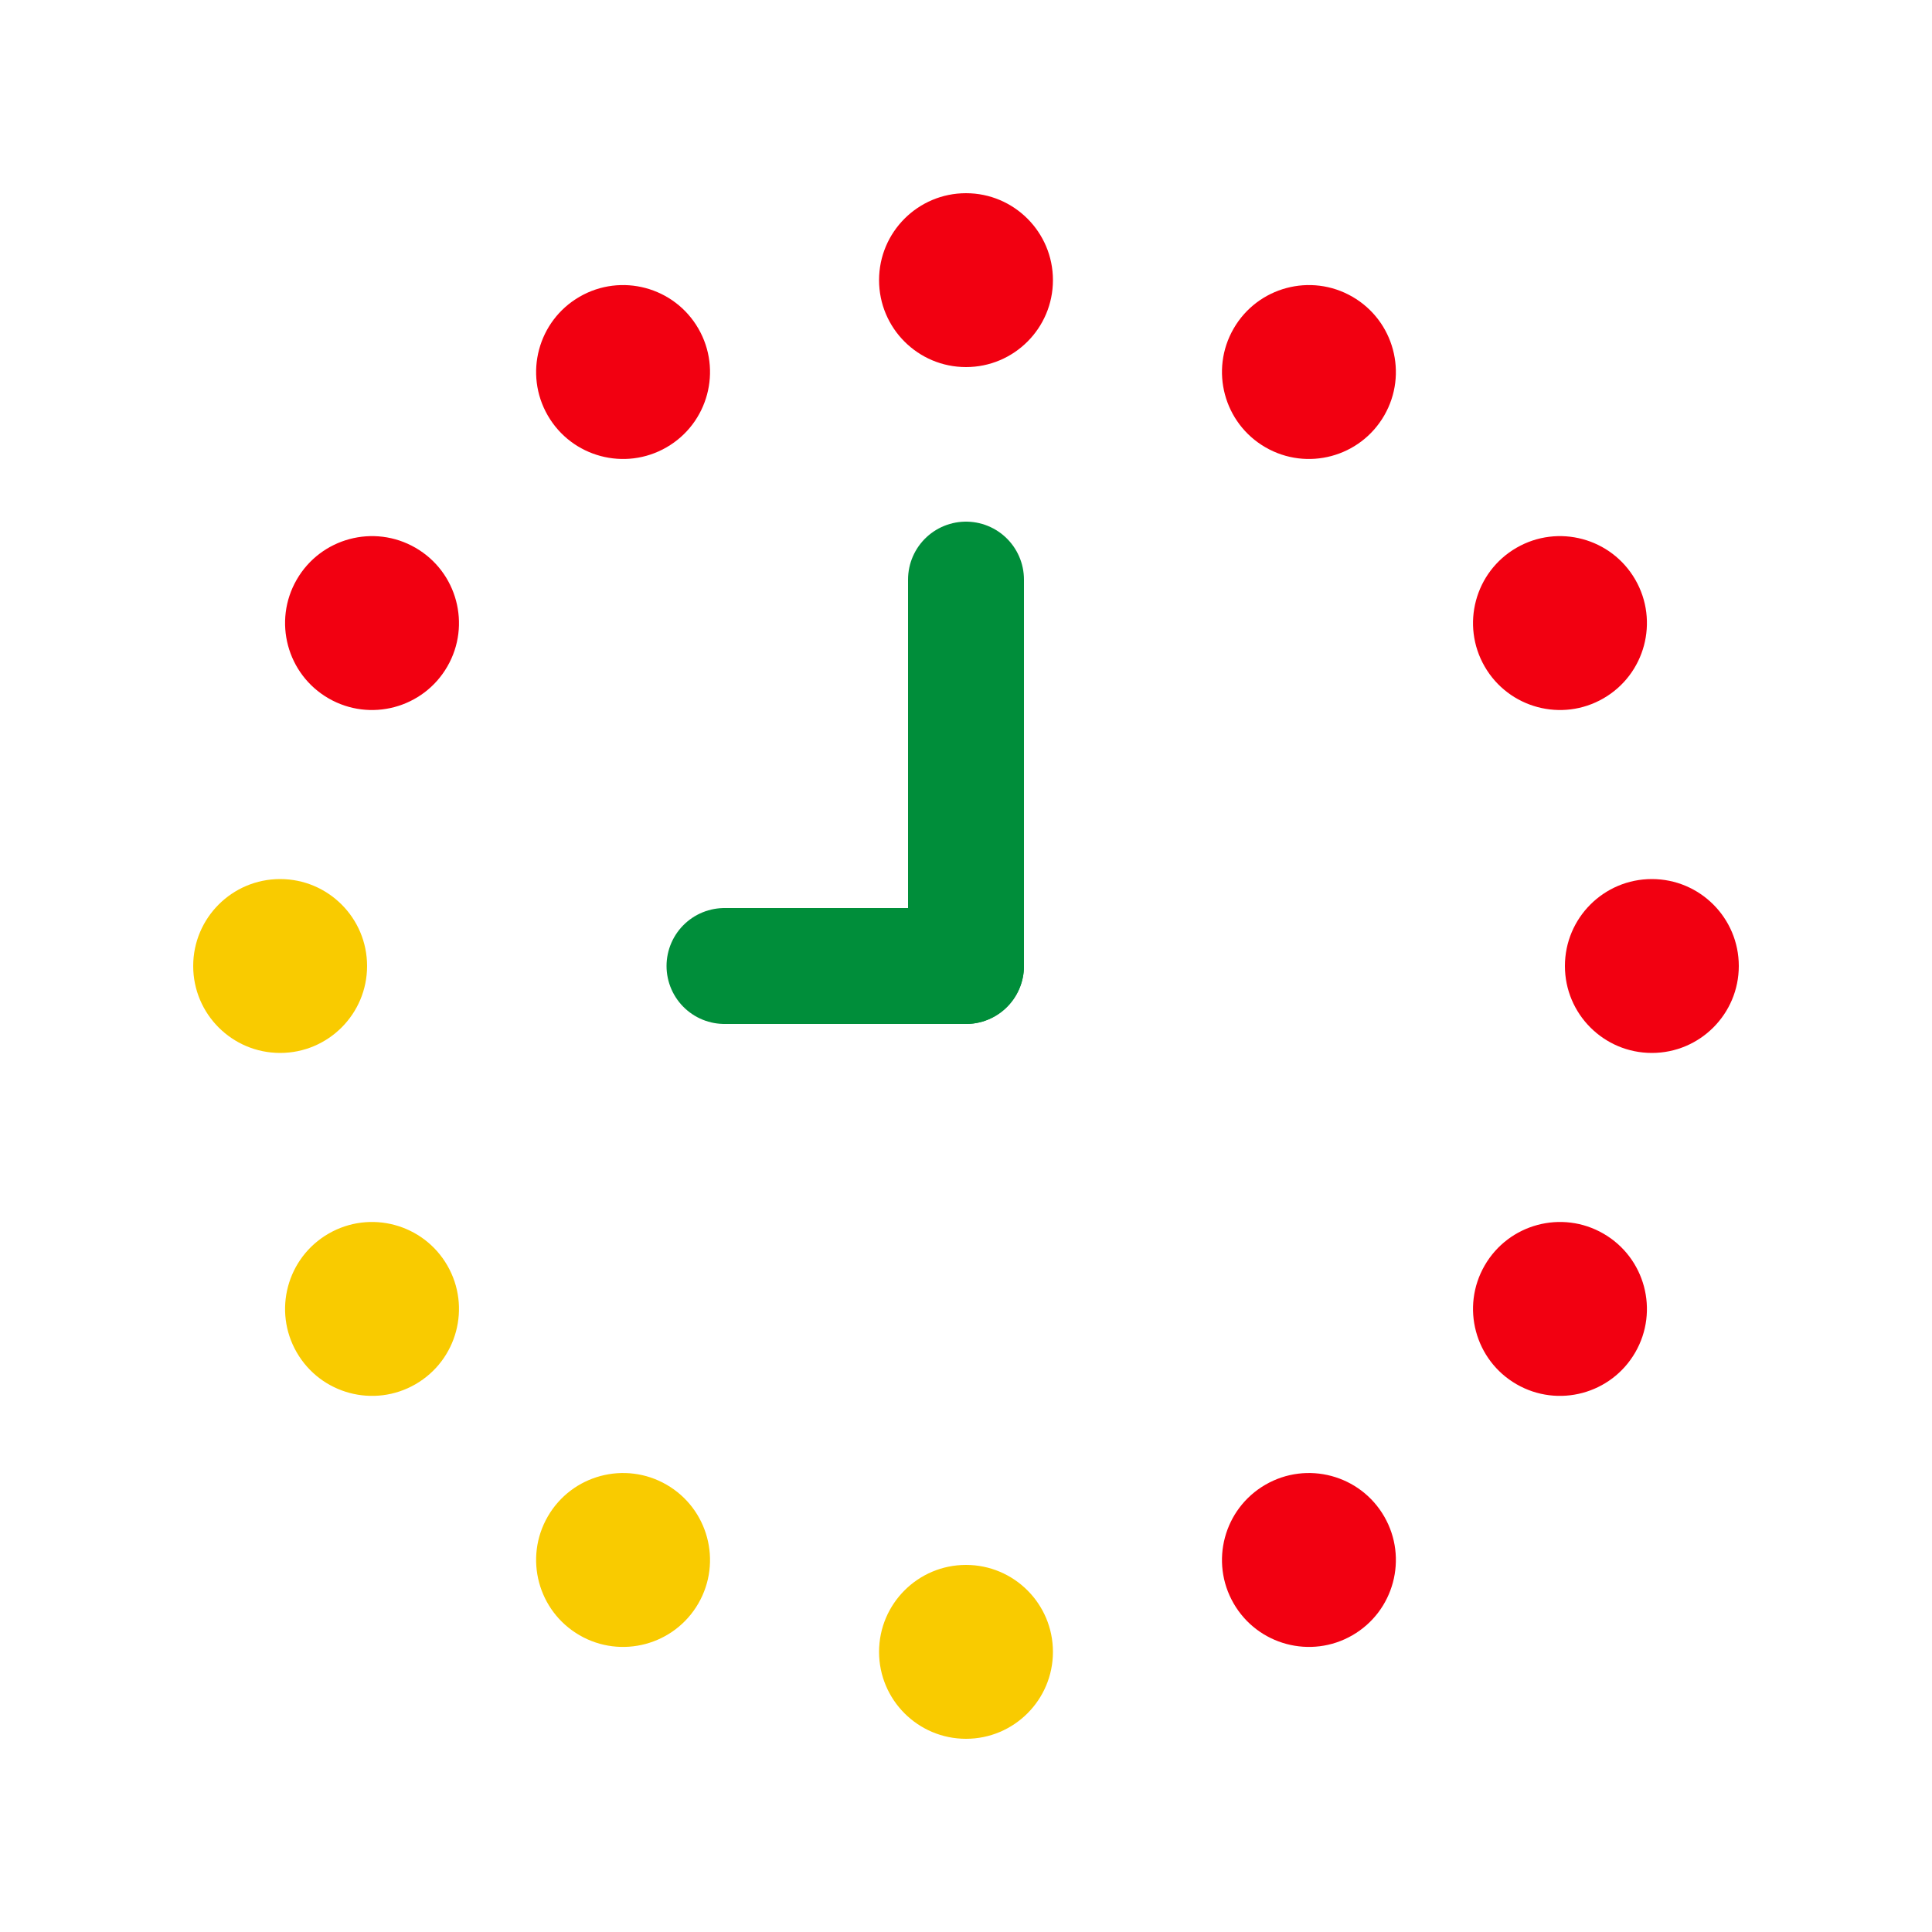
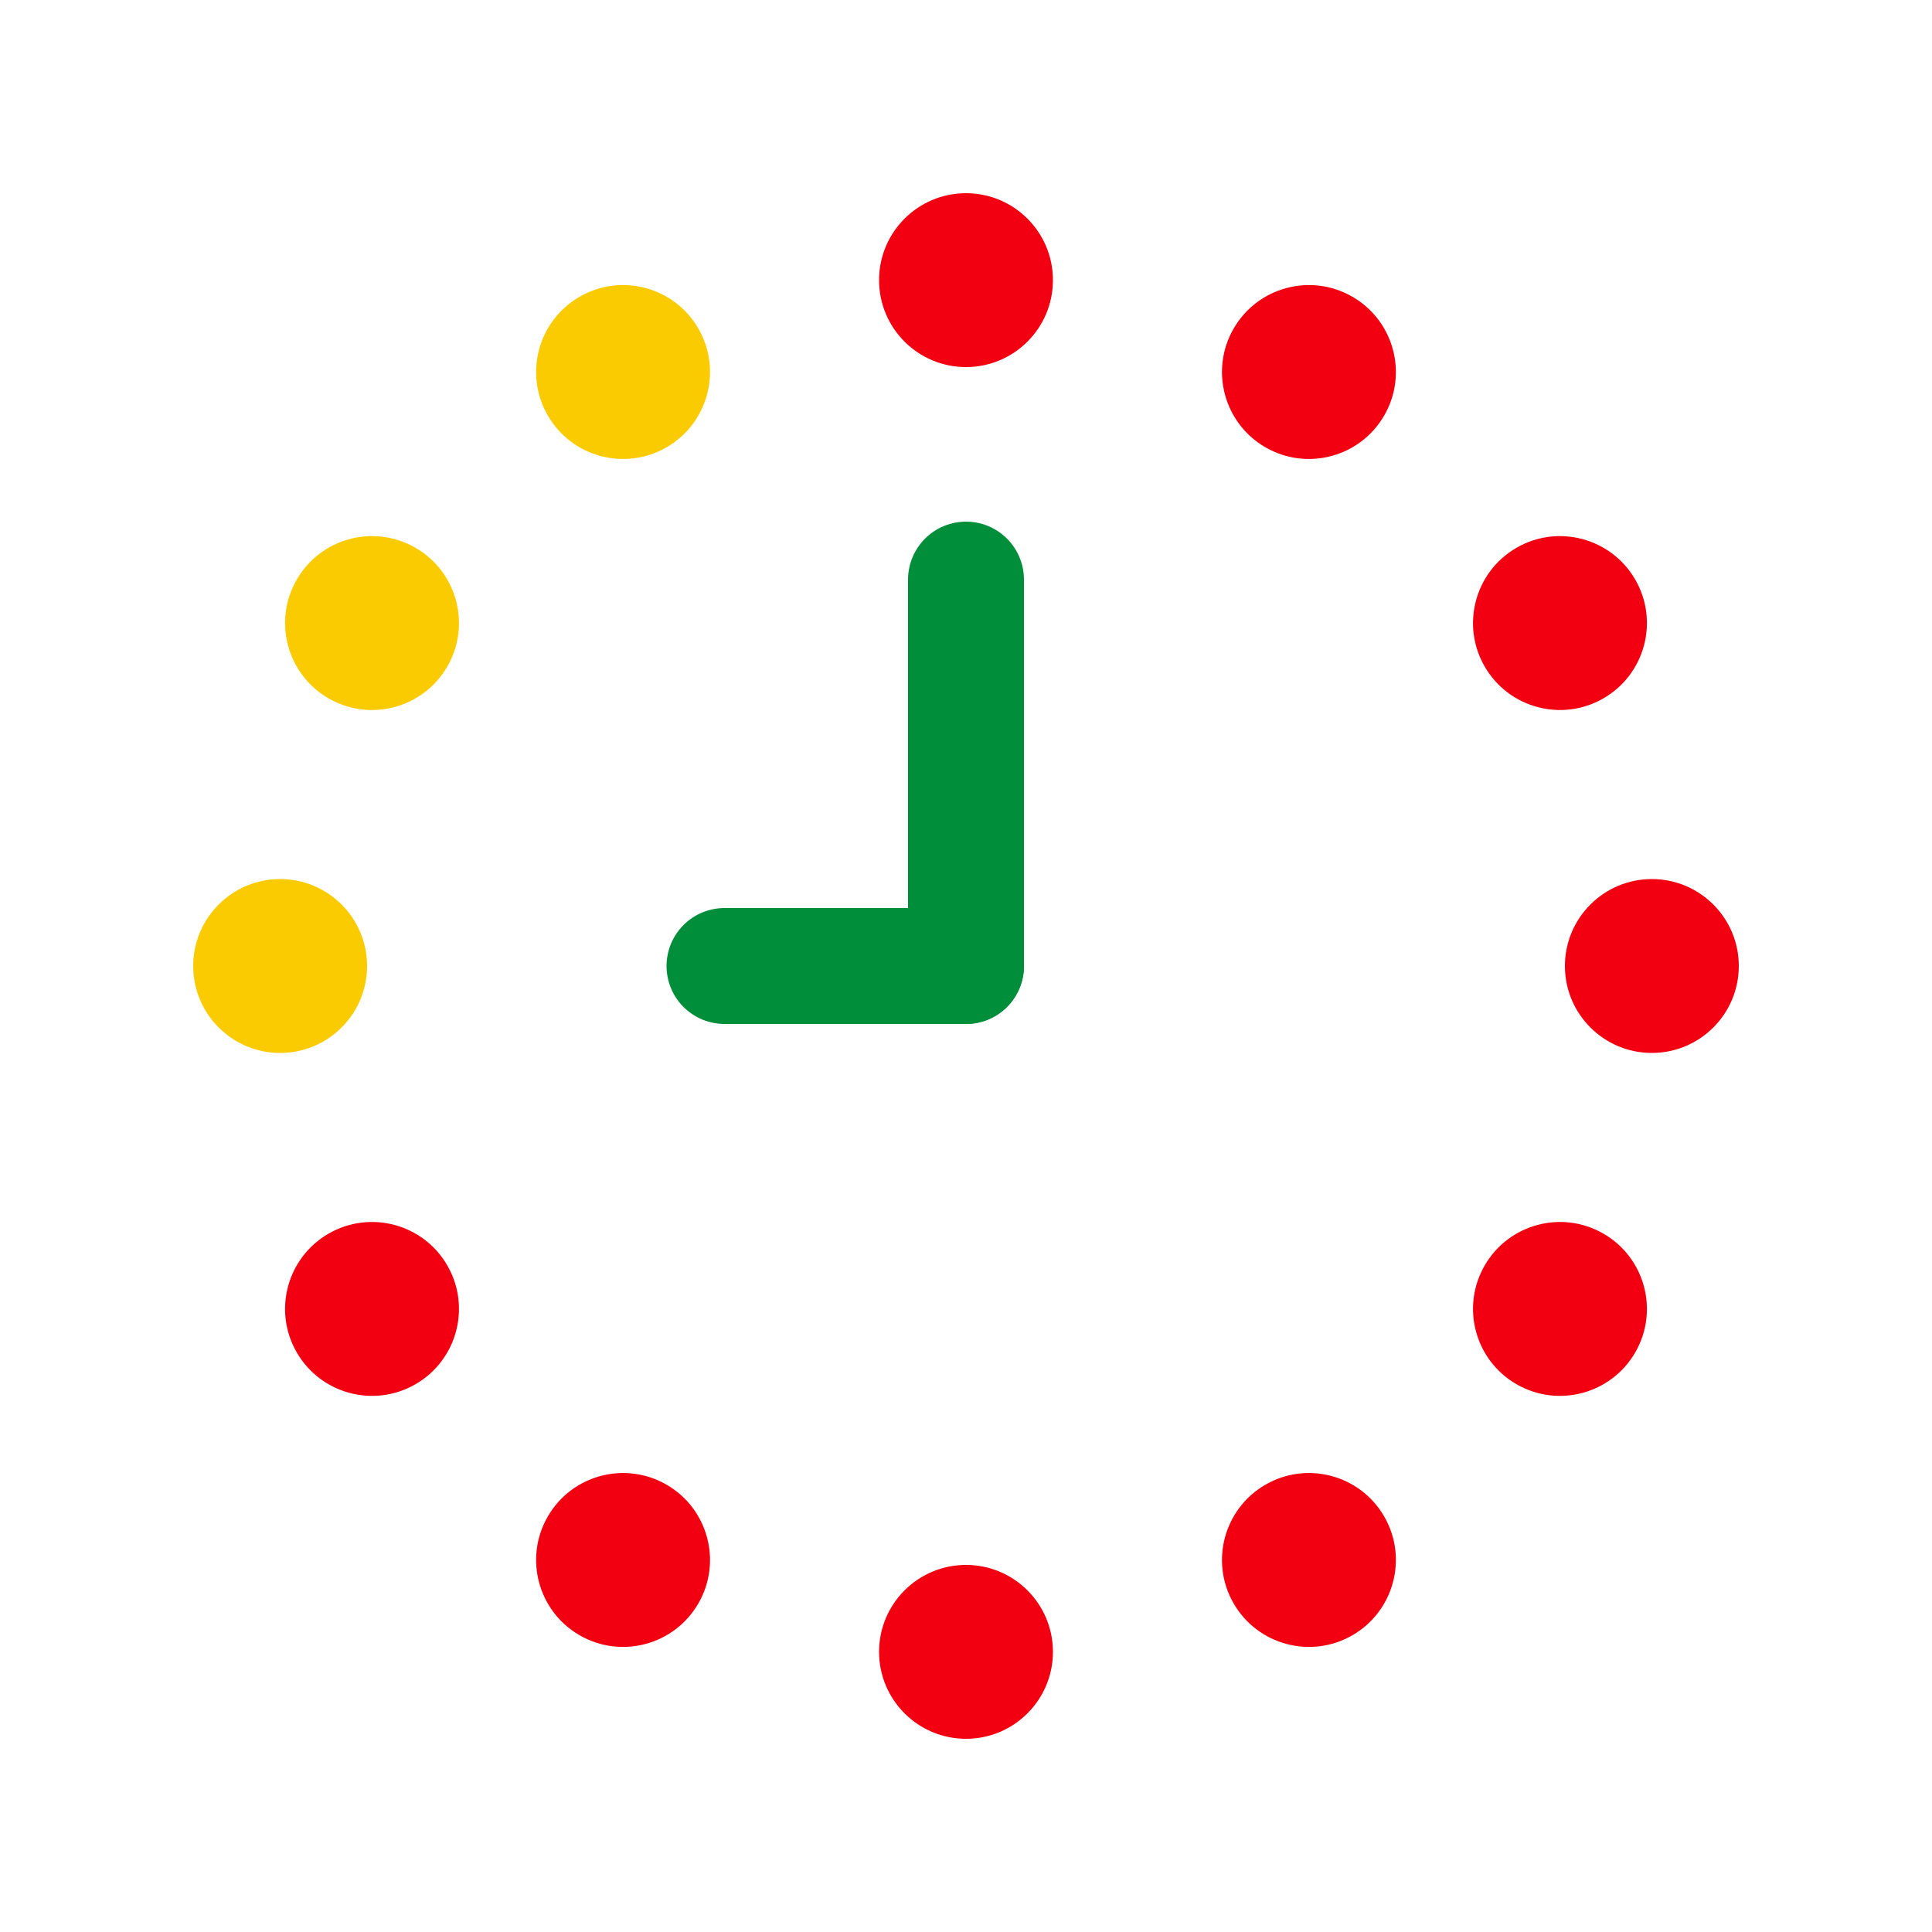
<svg xmlns="http://www.w3.org/2000/svg" viewBox="0 0 200 200" width="1024" height="1024">
  <g stroke="#008E3A" stroke-width="12" stroke-linecap="round">
    <line x1="100" y1="100" x2="100" y2="60" />
    <line x1="100" y1="100" x2="75" y2="100" />
  </g>
  <defs>
    <g id="dot">
      <circle cx="100" cy="29" r="9" />
    </g>
  </defs>
  <g fill="#F20011">
    <use href="#dot" transform="rotate(0 100 100)" />
    <use href="#dot" transform="rotate(30 100 100)" />
    <use href="#dot" transform="rotate(60 100 100)" />
    <use href="#dot" transform="rotate(90 100 100)" />
    <use href="#dot" transform="rotate(120 100 100)" />
    <use href="#dot" transform="rotate(150 100 100)" />
-   </g>
-   <g fill="#F9CB00">
    <use href="#dot" transform="rotate(180 100 100)" />
    <use href="#dot" transform="rotate(210 100 100)" />
    <use href="#dot" transform="rotate(240 100 100)" />
+   </g>
+   <g fill="#F9CB00">
    <use href="#dot" transform="rotate(270 100 100)" />
-   </g>
-   <g fill="#F20011">
    <use href="#dot" transform="rotate(300 100 100)" />
    <use href="#dot" transform="rotate(330 100 100)" />
  </g>
</svg>
